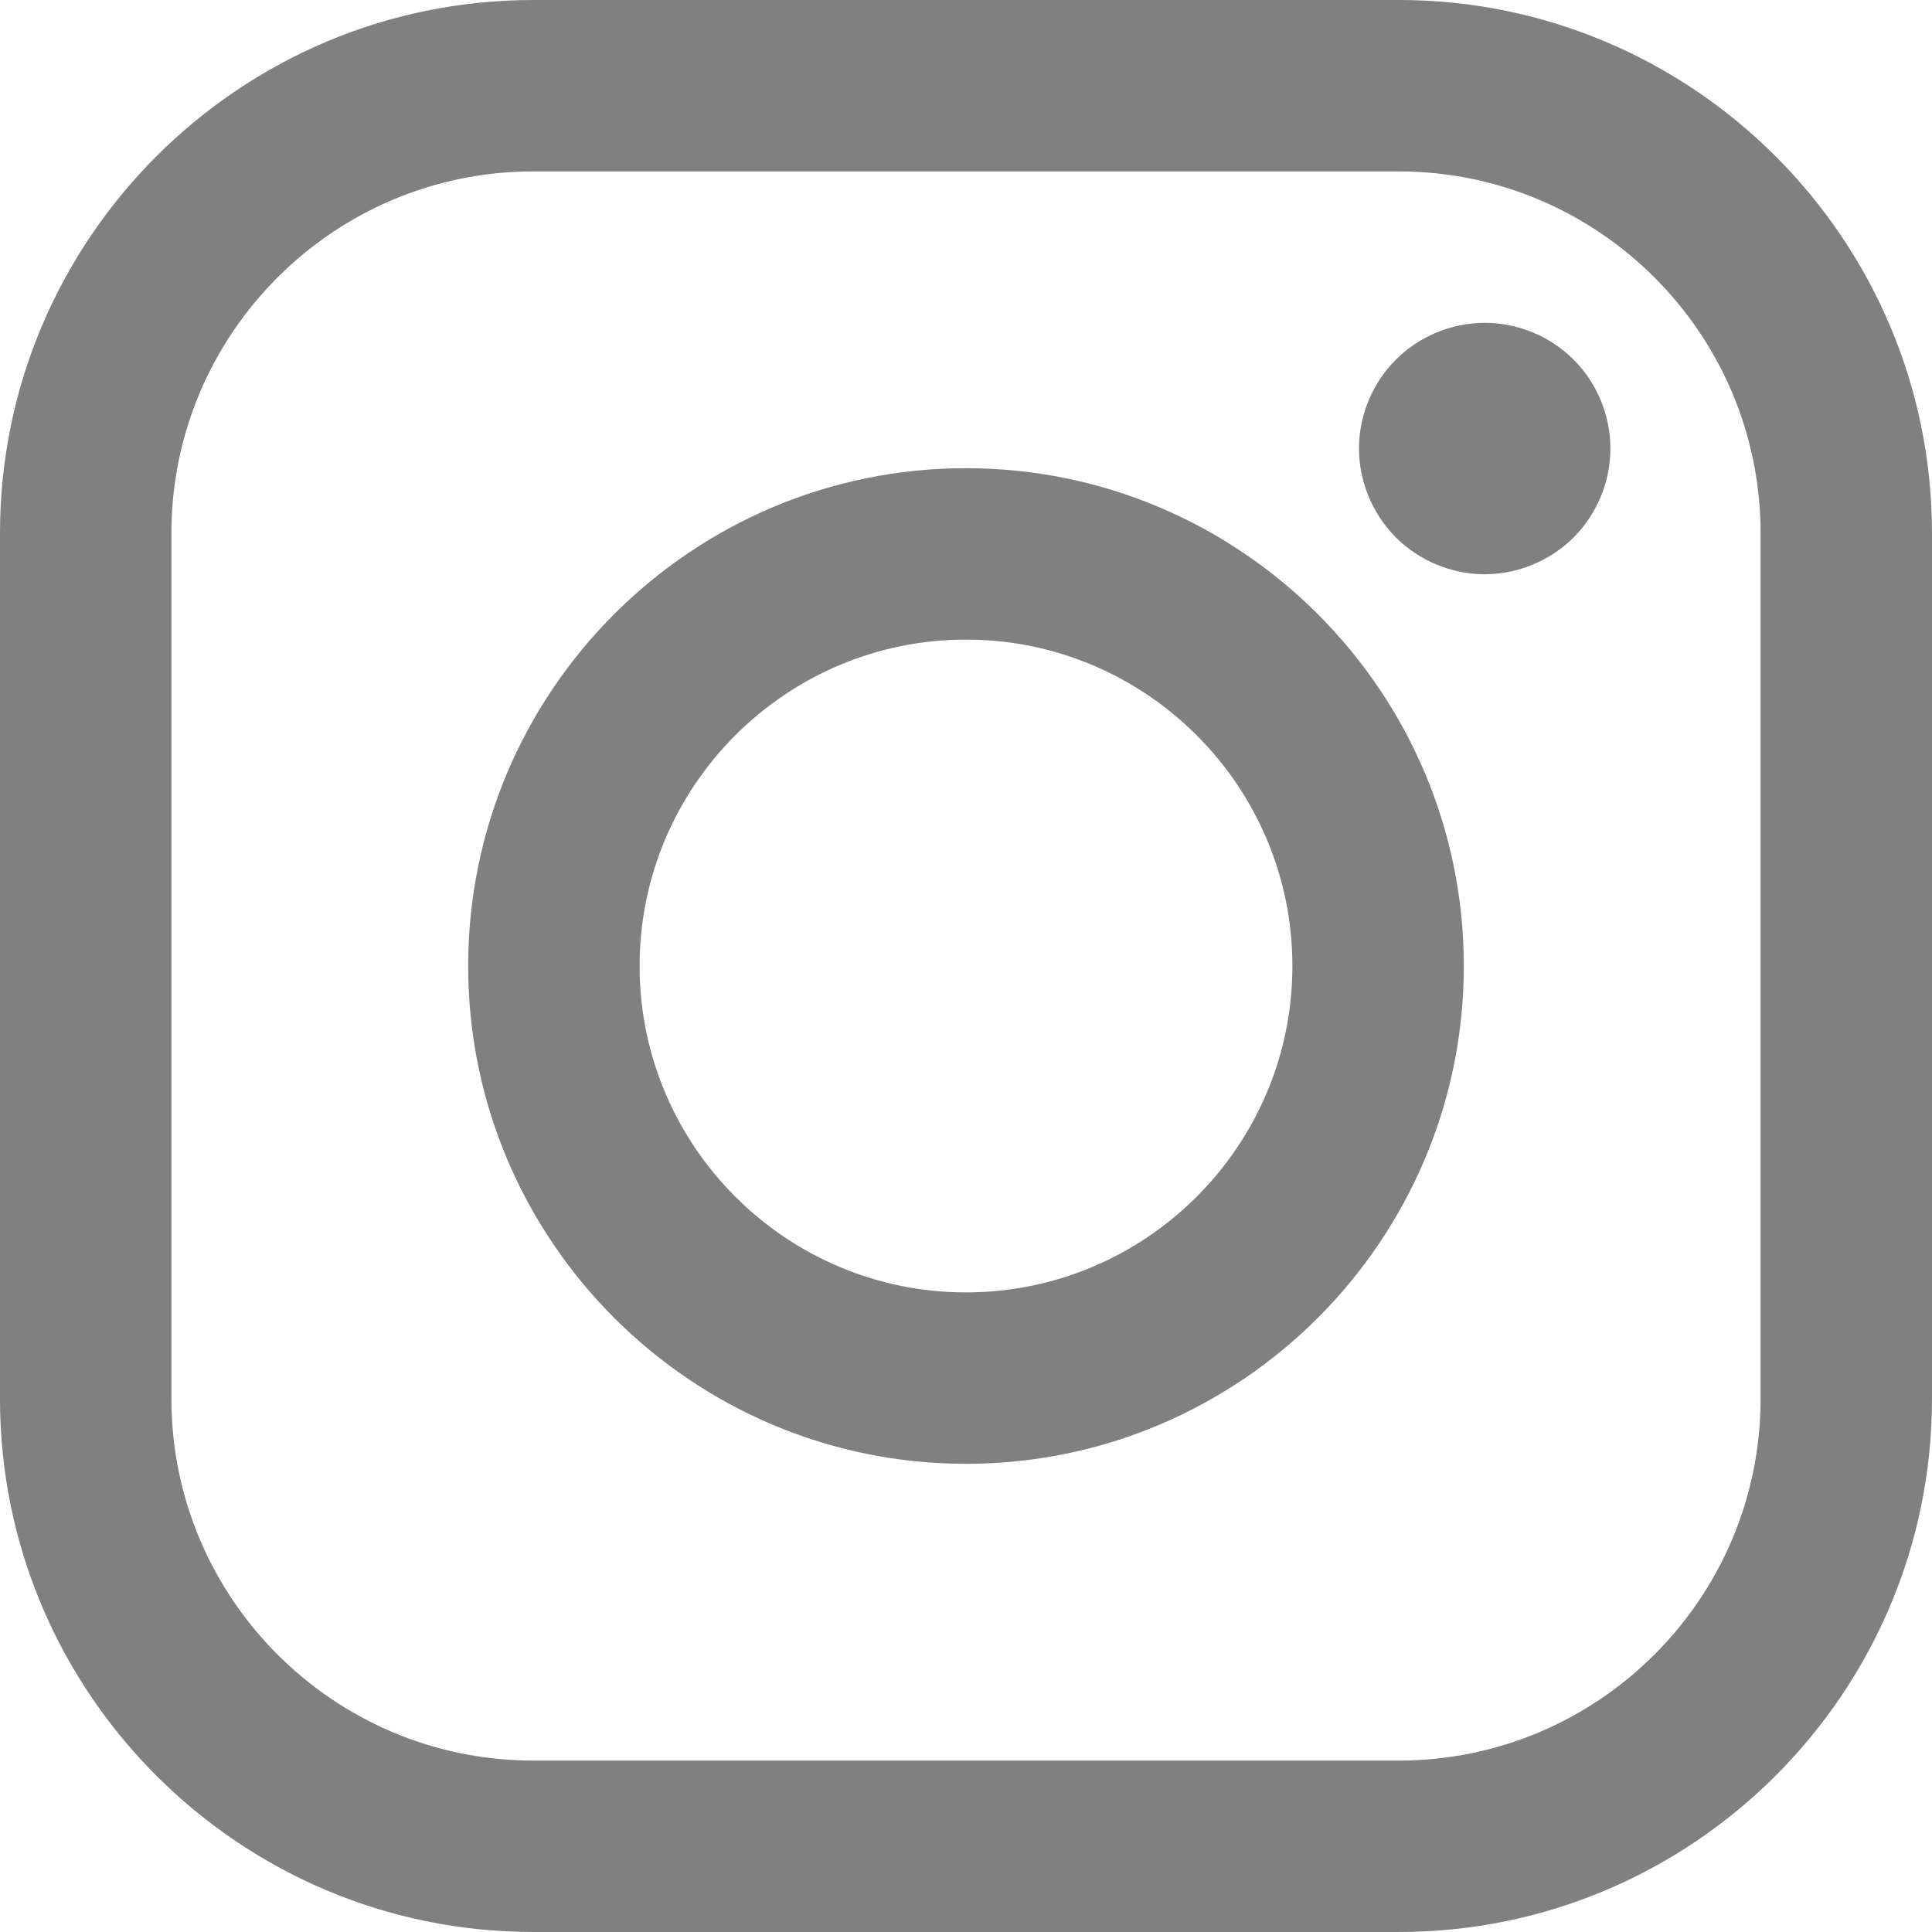
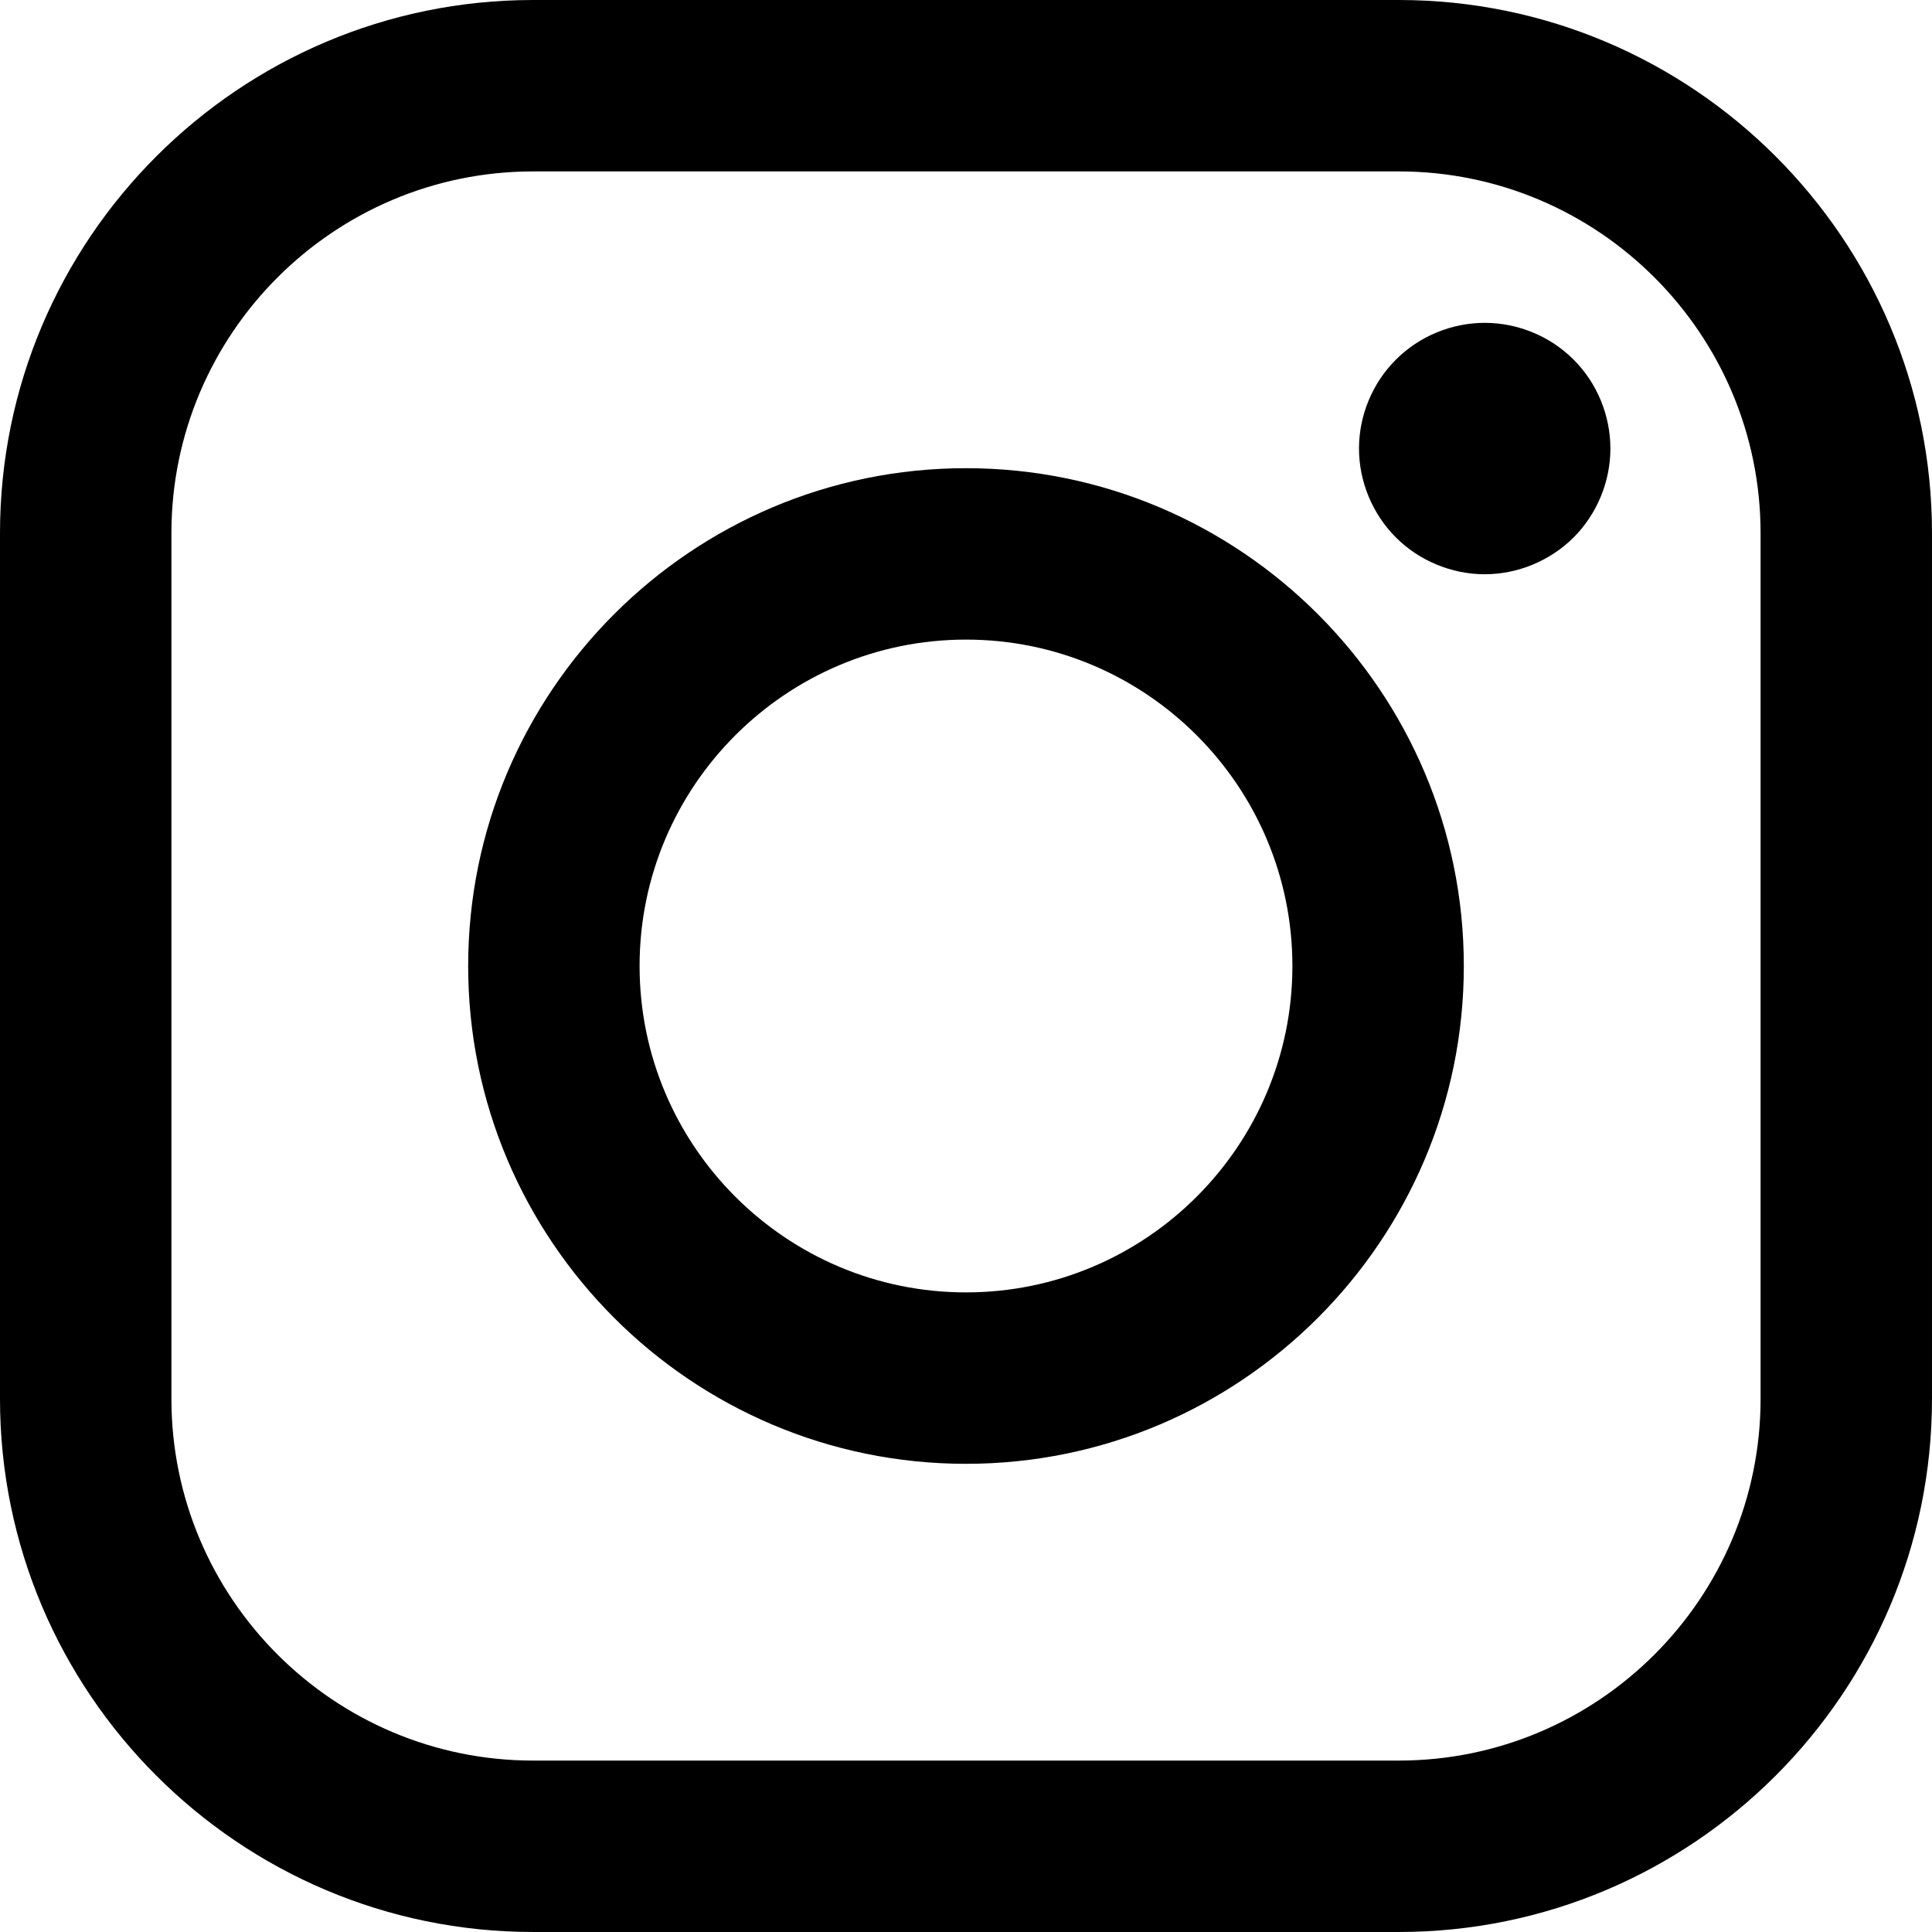
<svg xmlns="http://www.w3.org/2000/svg" version="1.1" id="Layer_1" x="0px" y="0px" width="169.063px" height="169.063px" viewBox="0 0 169.063 169.063" style="enable-background:new 0 0 169.063 169.063;" xml:space="preserve">
  <defs id="defs512" />
-   <g id="g477" style="fill:#808080">
-     <path d="M122.406,0H46.654C20.929,0,0,20.93,0,46.655v75.752c0,25.726,20.929,46.655,46.654,46.655h75.752   c25.727,0,46.656-20.93,46.656-46.655V46.655C169.063,20.93,148.133,0,122.406,0z M154.063,122.407   c0,17.455-14.201,31.655-31.656,31.655H46.654C29.2,154.063,15,139.862,15,122.407V46.655C15,29.201,29.2,15,46.654,15h75.752   c17.455,0,31.656,14.201,31.656,31.655V122.407z" id="path471" style="fill:#808080" />
-     <path d="M84.531,40.97c-24.021,0-43.563,19.542-43.563,43.563c0,24.02,19.542,43.561,43.563,43.561s43.563-19.541,43.563-43.561   C128.094,60.512,108.552,40.97,84.531,40.97z M84.531,113.093c-15.749,0-28.563-12.812-28.563-28.561   c0-15.75,12.813-28.563,28.563-28.563s28.563,12.813,28.563,28.563C113.094,100.281,100.28,113.093,84.531,113.093z" id="path473" style="fill:#808080" />
-     <path d="M129.921,28.251c-2.89,0-5.729,1.17-7.77,3.22c-2.051,2.04-3.23,4.88-3.23,7.78c0,2.891,1.18,5.73,3.23,7.78   c2.04,2.04,4.88,3.22,7.77,3.22c2.9,0,5.73-1.18,7.78-3.22c2.05-2.05,3.22-4.89,3.22-7.78c0-2.9-1.17-5.74-3.22-7.78   C135.661,29.421,132.821,28.251,129.921,28.251z" id="path475" style="fill:#808080" />
+   <g id="g477" style="fill:#000000">
+     <path d="M122.406,0H46.654C20.929,0,0,20.93,0,46.655v75.752c0,25.726,20.929,46.655,46.654,46.655h75.752   c25.727,0,46.656-20.93,46.656-46.655V46.655C169.063,20.93,148.133,0,122.406,0z M154.063,122.407   c0,17.455-14.201,31.655-31.656,31.655H46.654C29.2,154.063,15,139.862,15,122.407V46.655C15,29.201,29.2,15,46.654,15h75.752   c17.455,0,31.656,14.201,31.656,31.655V122.407z" id="path471" style="fill:#000000" />
+     <path d="M84.531,40.97c-24.021,0-43.563,19.542-43.563,43.563c0,24.02,19.542,43.561,43.563,43.561s43.563-19.541,43.563-43.561   C128.094,60.512,108.552,40.97,84.531,40.97z M84.531,113.093c-15.749,0-28.563-12.812-28.563-28.561   c0-15.75,12.813-28.563,28.563-28.563s28.563,12.813,28.563,28.563C113.094,100.281,100.28,113.093,84.531,113.093z" id="path473" style="fill:#000000" />
+     <path d="M129.921,28.251c-2.89,0-5.729,1.17-7.77,3.22c-2.051,2.04-3.23,4.88-3.23,7.78c0,2.891,1.18,5.73,3.23,7.78   c2.04,2.04,4.88,3.22,7.77,3.22c2.9,0,5.73-1.18,7.78-3.22c2.05-2.05,3.22-4.89,3.22-7.78c0-2.9-1.17-5.74-3.22-7.78   C135.661,29.421,132.821,28.251,129.921,28.251z" id="path475" style="fill:#000000" />
  </g>
  <g id="g479">
</g>
  <g id="g481">
</g>
  <g id="g483">
</g>
  <g id="g485">
</g>
  <g id="g487">
</g>
  <g id="g489">
</g>
  <g id="g491">
</g>
  <g id="g493">
</g>
  <g id="g495">
</g>
  <g id="g497">
</g>
  <g id="g499">
</g>
  <g id="g501">
</g>
  <g id="g503">
</g>
  <g id="g505">
</g>
  <g id="g507">
</g>
</svg>
